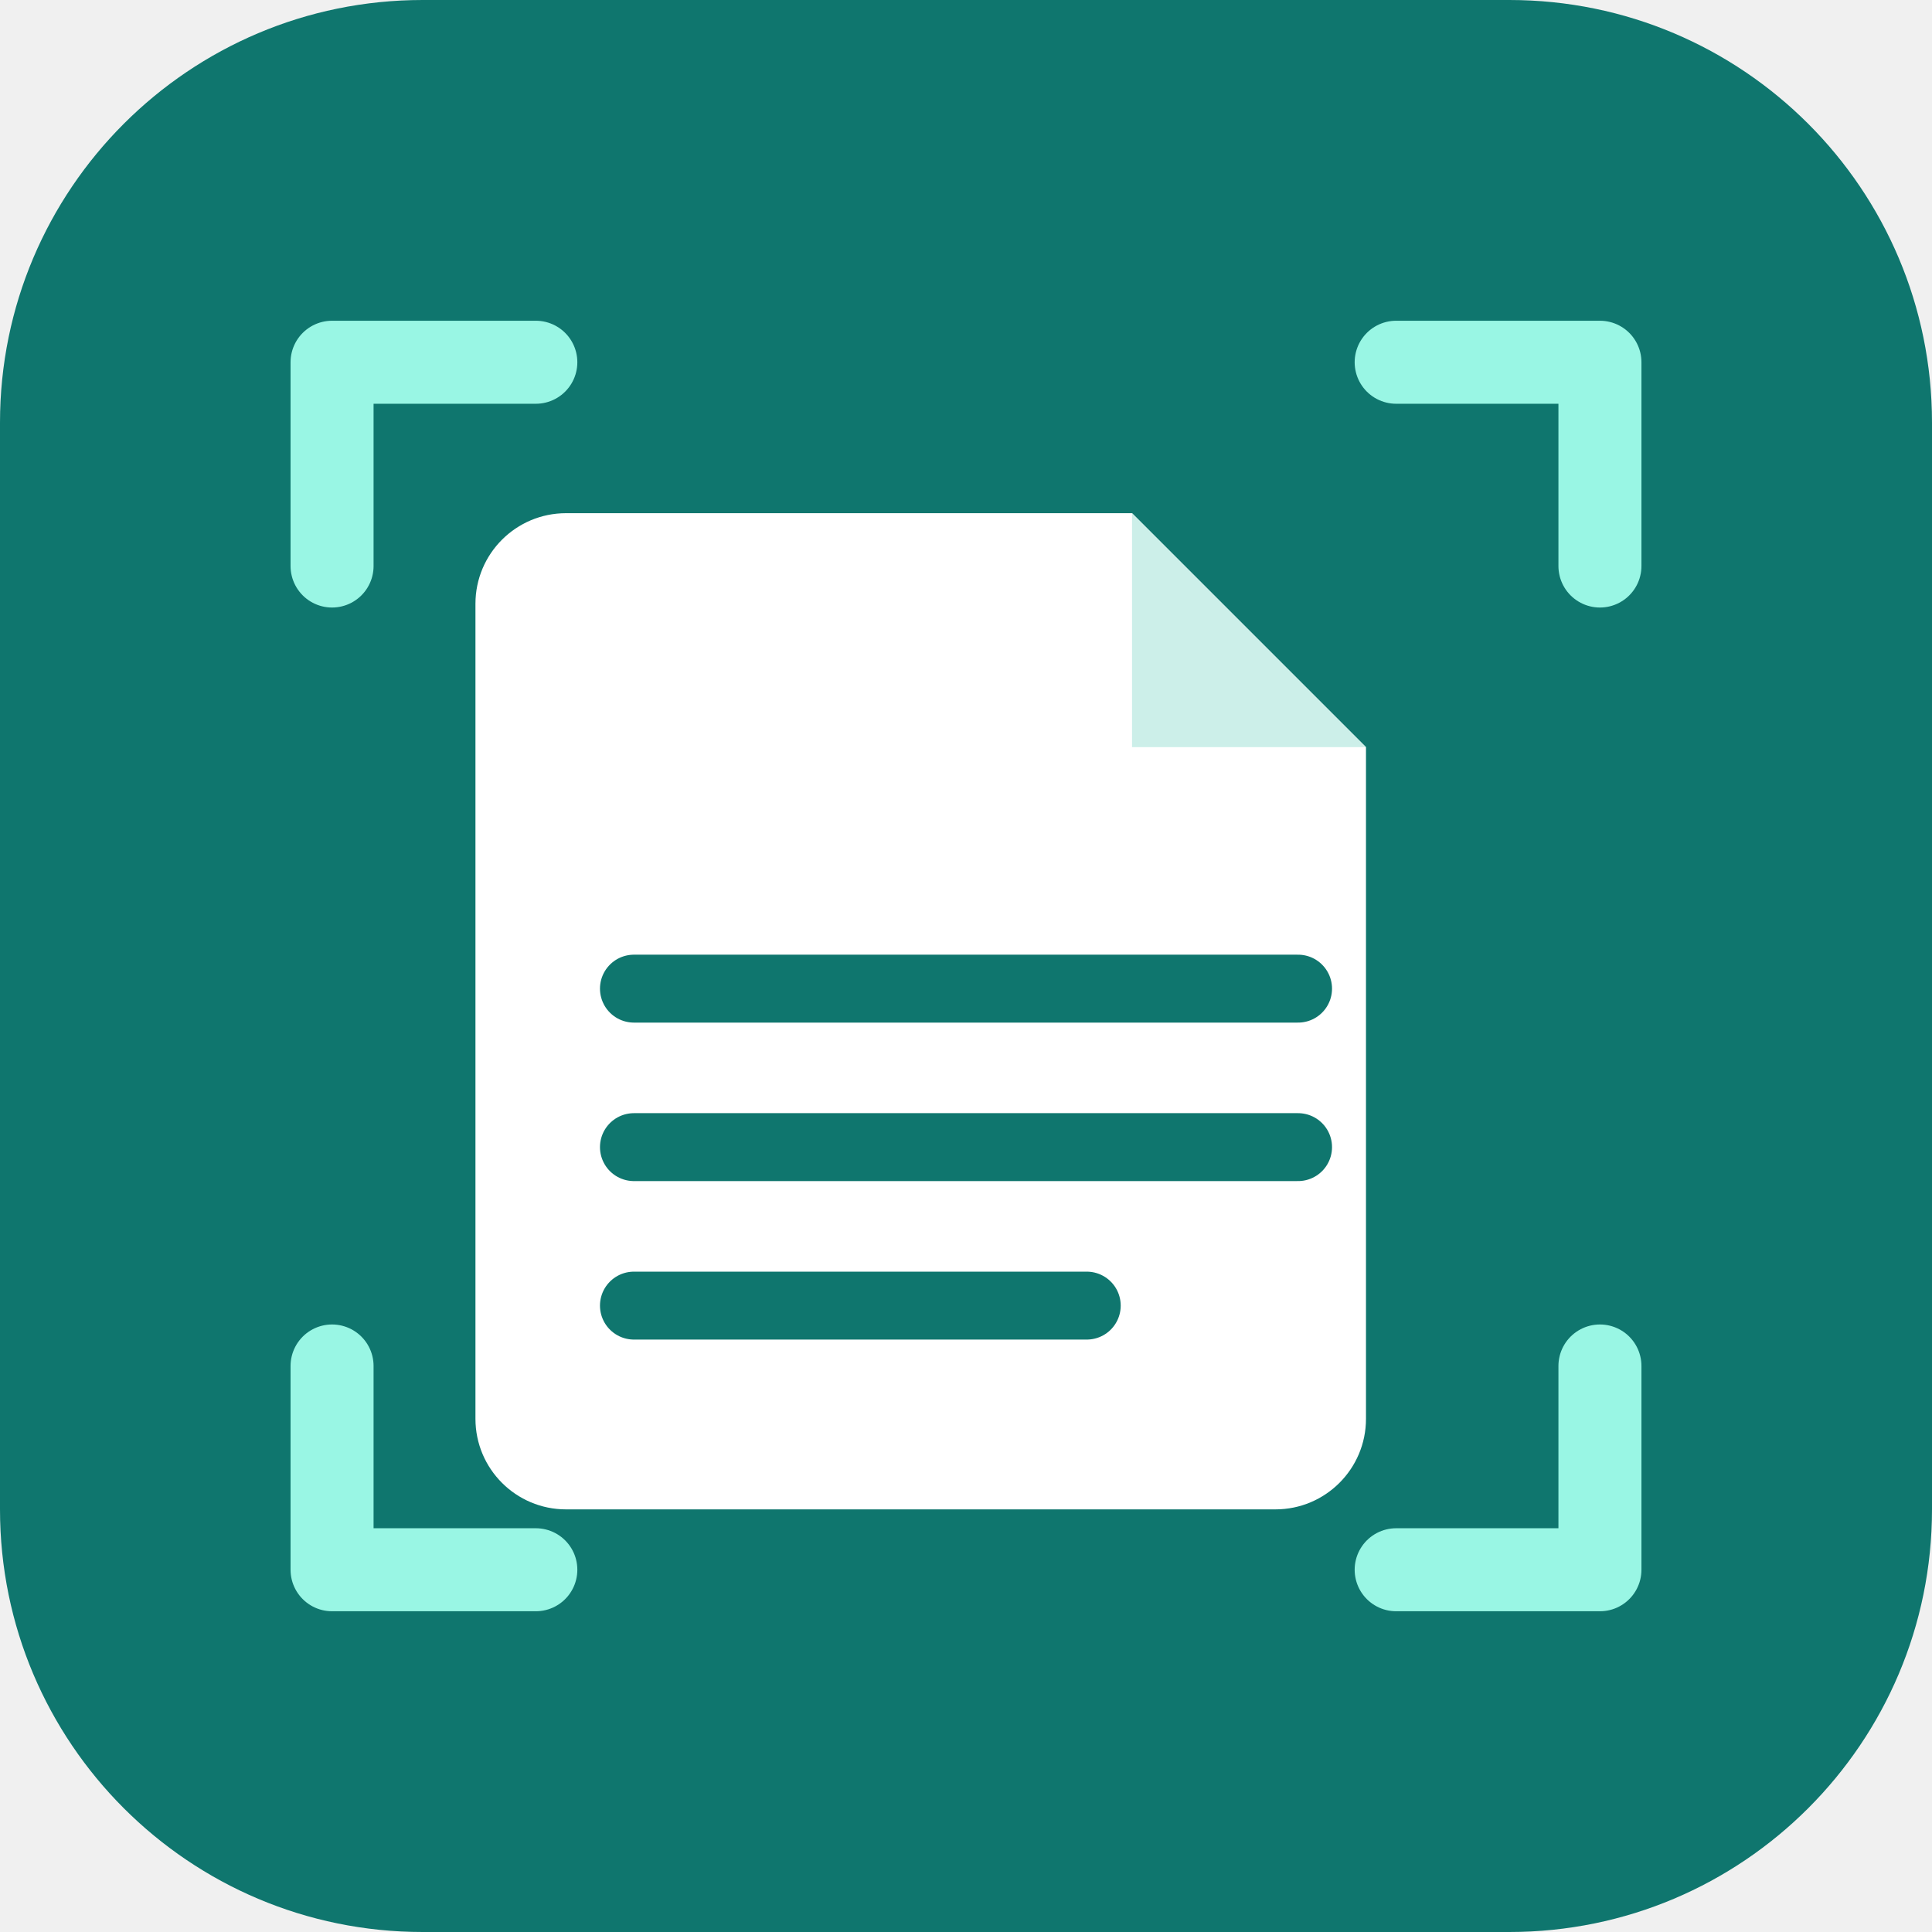
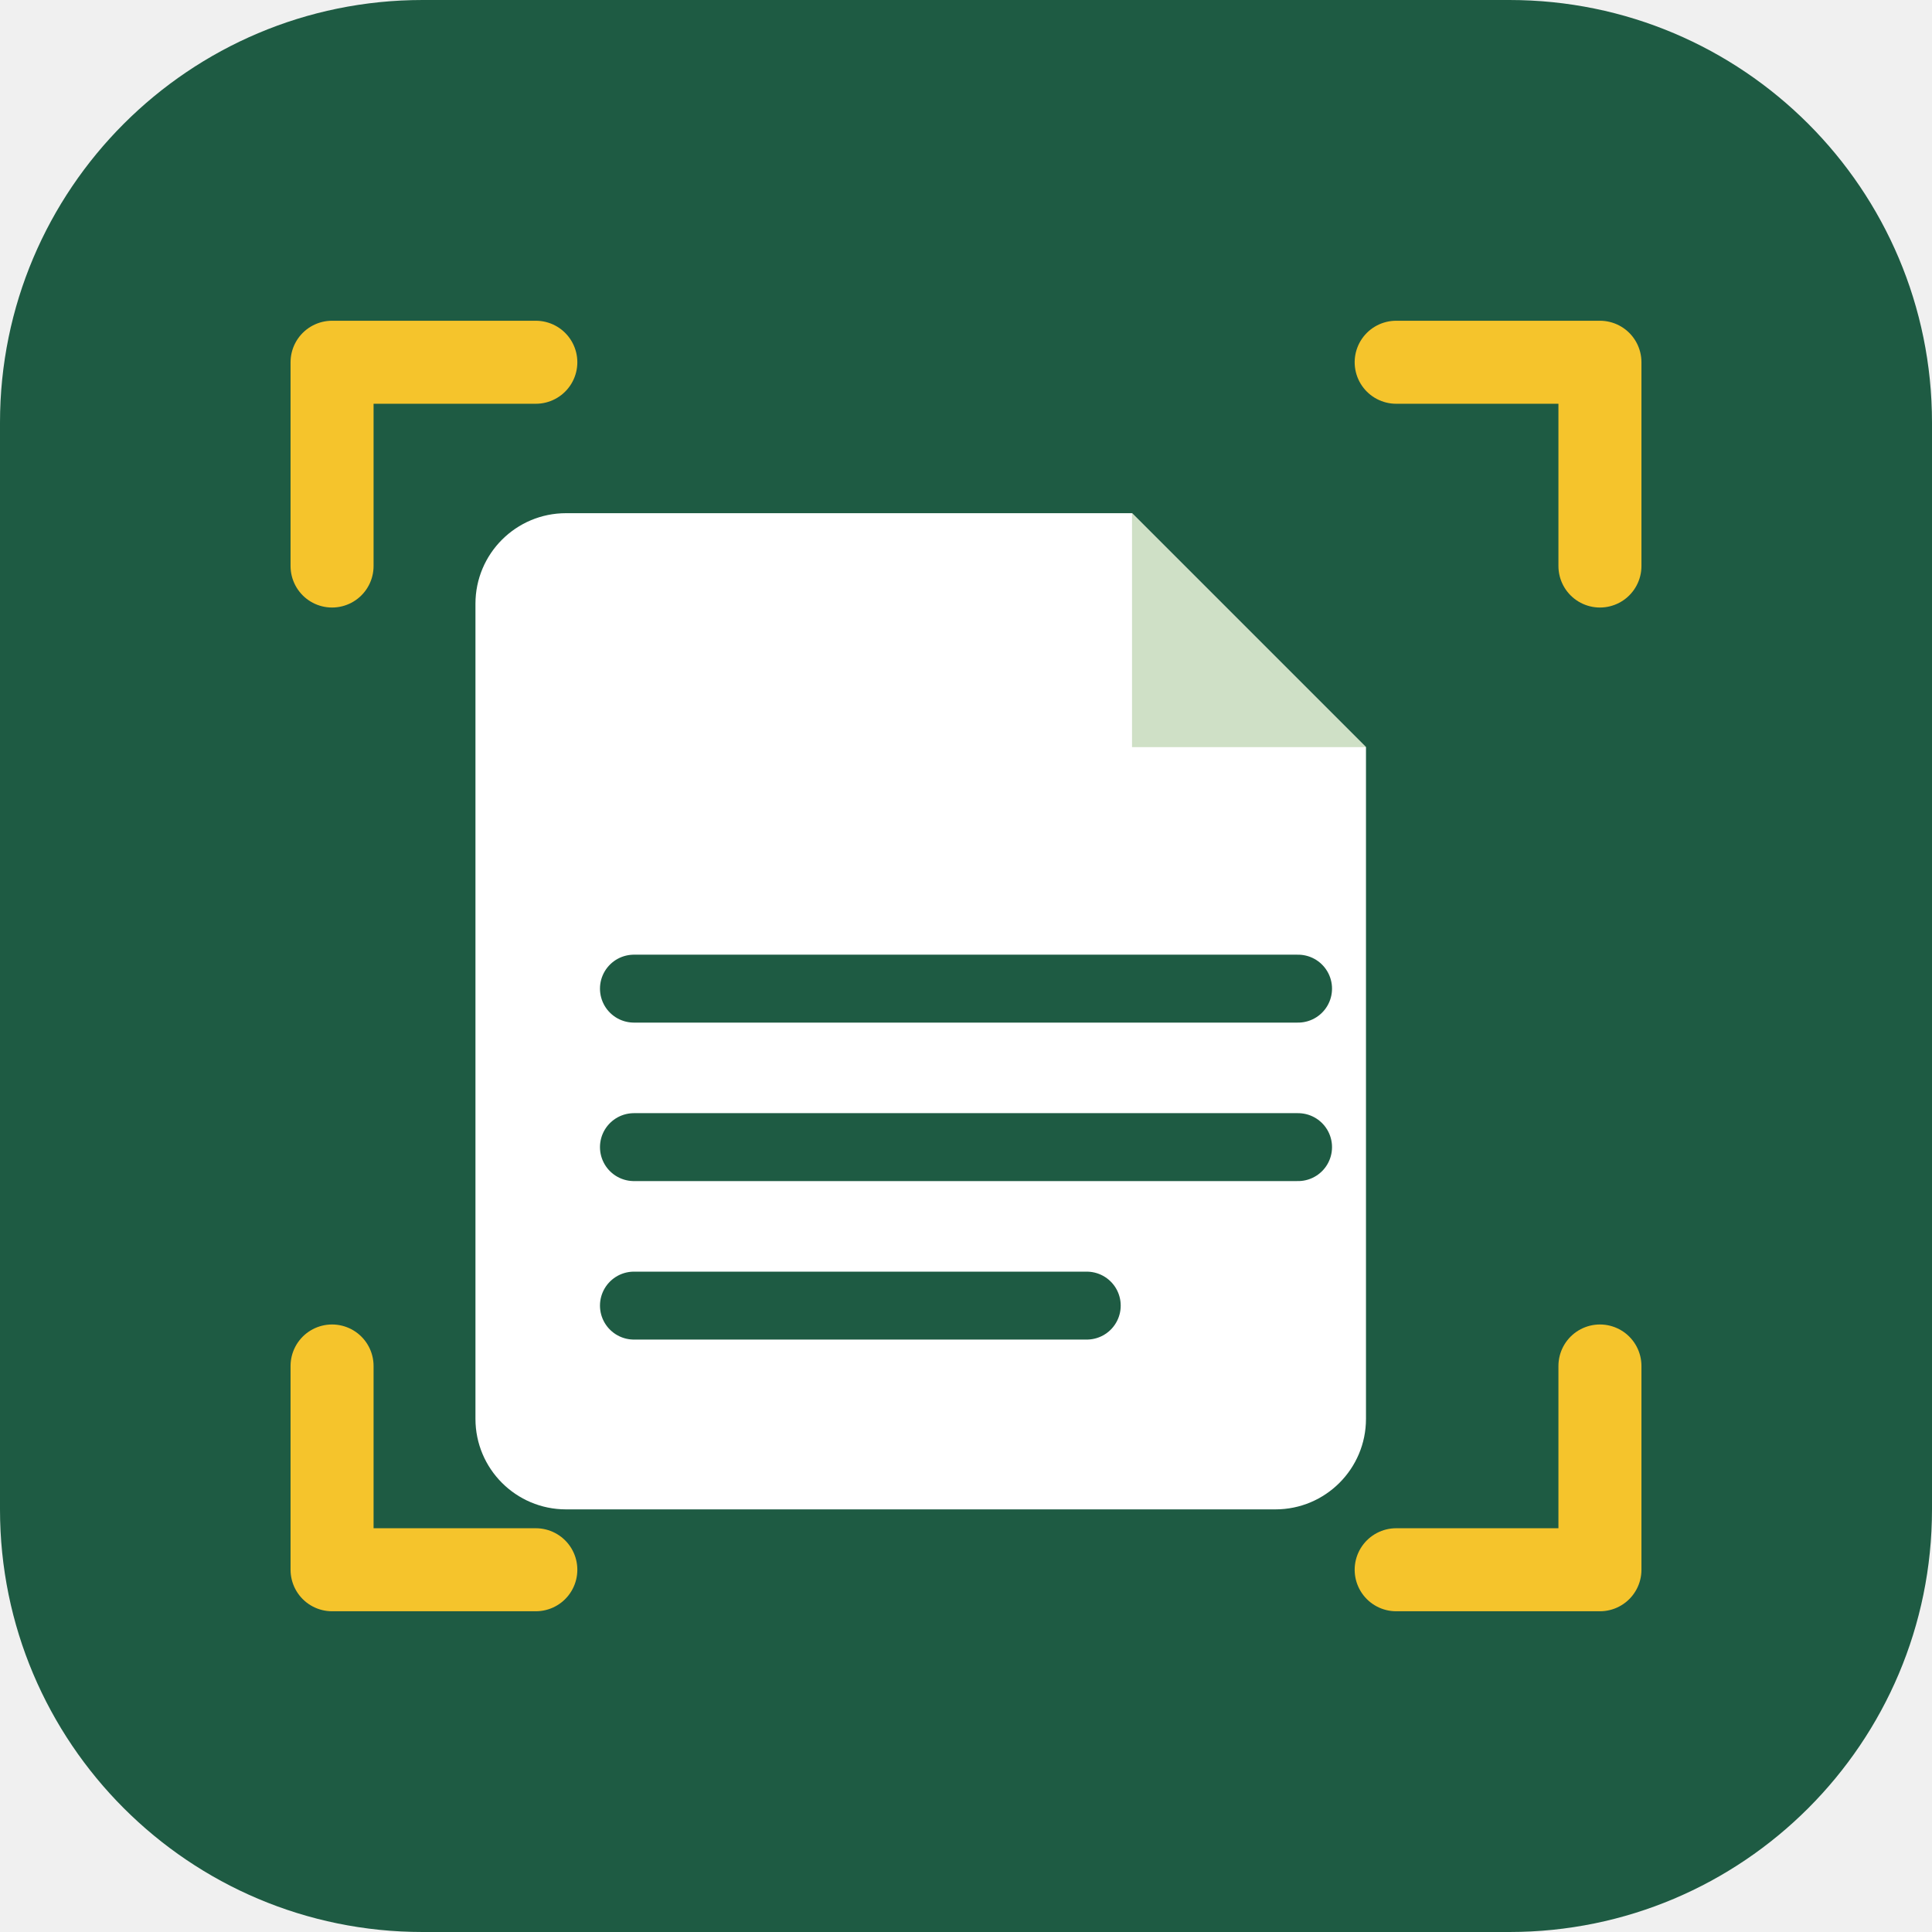
<svg xmlns="http://www.w3.org/2000/svg" viewBox="0 0 512 512">
-   <rect width="512" height="512" rx="112" fill="#0f766e" />
+   <rect width="512" height="512" rx="112" fill="#1E5B43" />
  <path d="M150 136h150l62 62v178a24 24 0 0 1-24 24H150a24 24 0 0 1-24-24V160a24 24 0 0 1 24-24z" fill="#fff" />
-   <path d="M300 136v62h62" fill="#ccefe9" />
-   <path d="M168 262h176M168 304h176M168 346h120" stroke="#0f766e" stroke-width="18" stroke-linecap="round" />
-   <path d="M88 150V96h54M370 96h54v54M424 362v54h-54M142 416H88v-54" fill="none" stroke="#99f6e4" stroke-width="22" stroke-linecap="round" stroke-linejoin="round" />
+   <path d="M300 136v62h62" fill="#CFE0C6" />
+   <path d="M168 262h176M168 304h176M168 346h120" stroke="#1E5B43" stroke-width="18" stroke-linecap="round" />
+   <path d="M88 150V96h54M370 96h54v54M424 362v54h-54M142 416H88v-54" fill="none" stroke="#F5C42C" stroke-width="22" stroke-linecap="round" stroke-linejoin="round" />
</svg>
